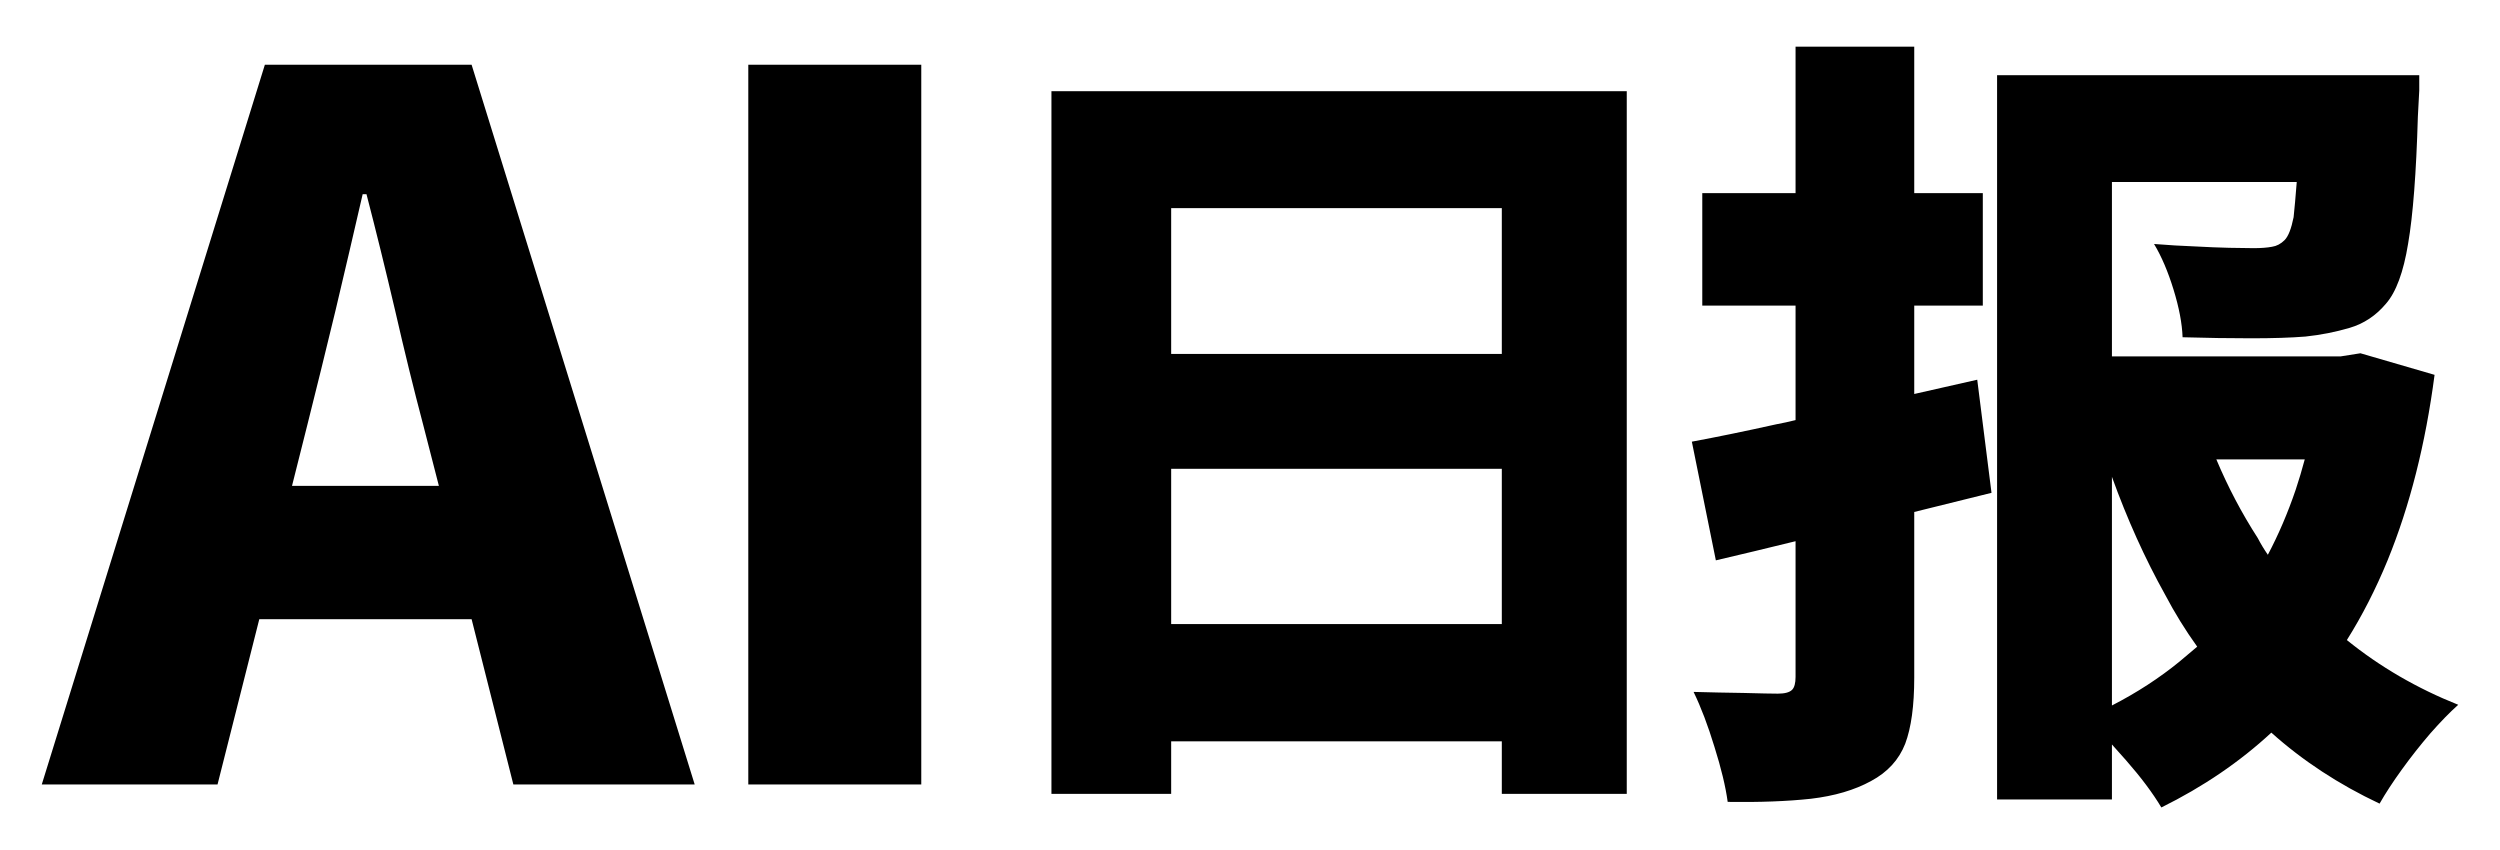
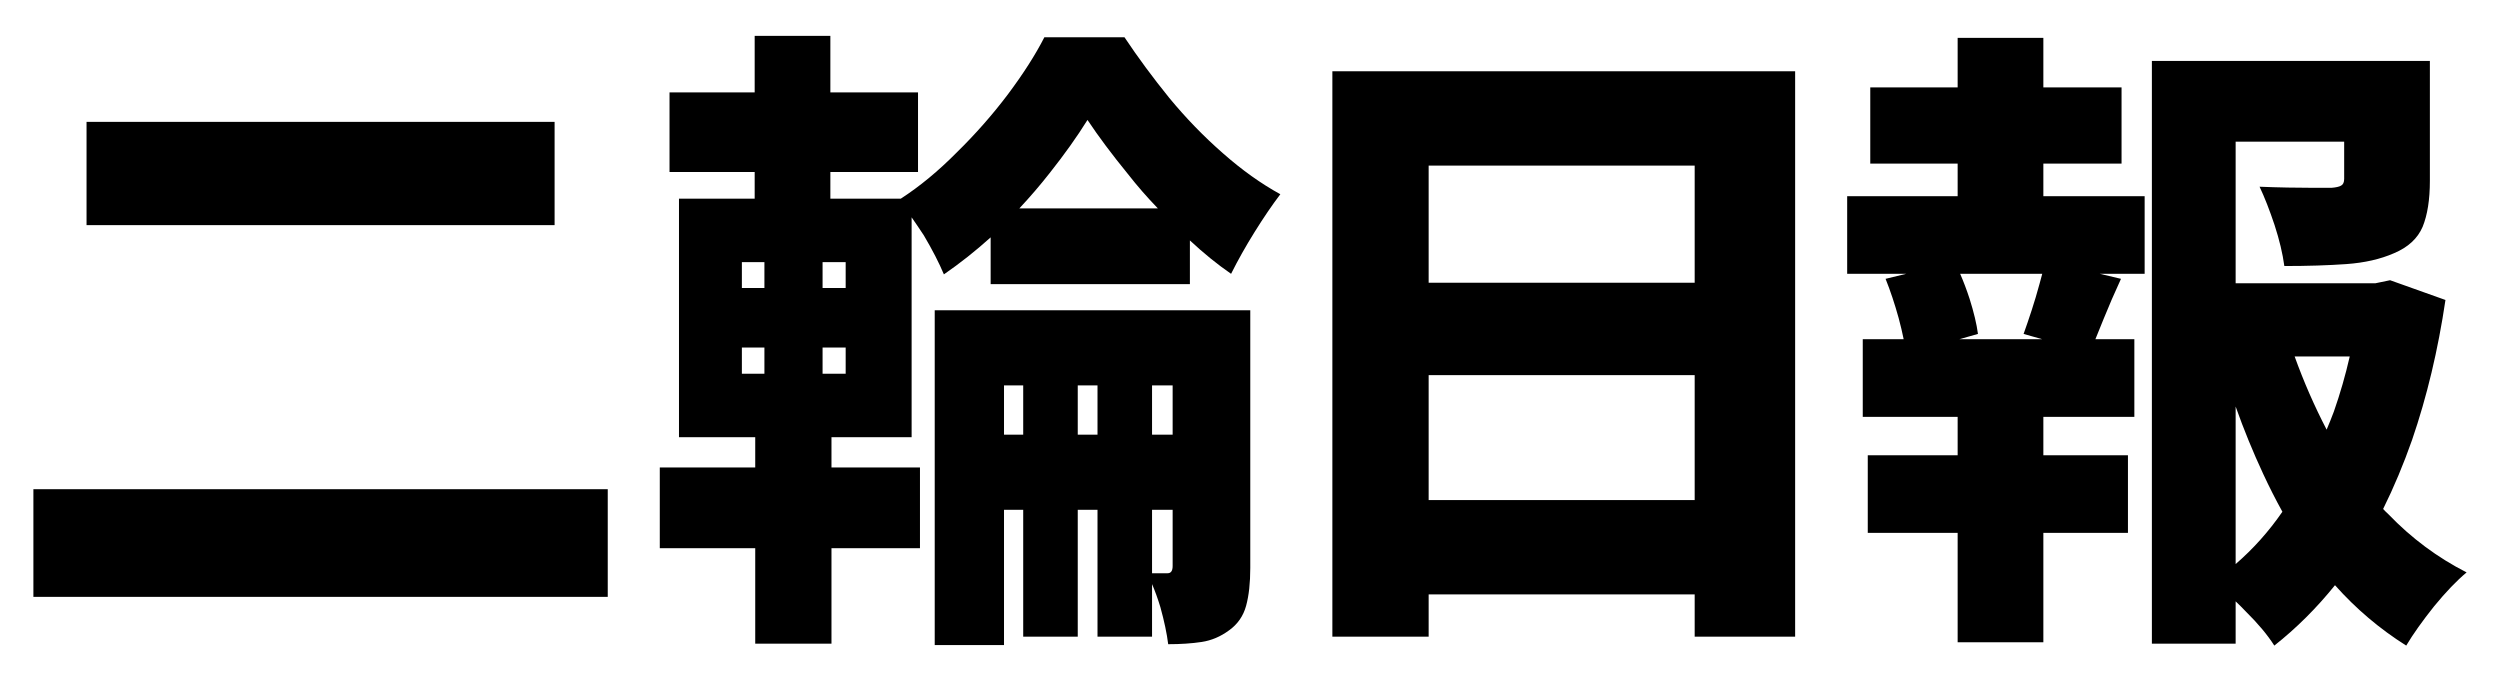
- <svg xmlns="http://www.w3.org/2000/svg" viewBox="0 -122.0 718.3 244.0">
-   <path id="accent" d="M62.5 103.4L12 103.4L76.1-103.4L135.5-103.4L199.6 103.4L147.5 103.4L135.5 55.9L74.5 55.9L62.5 103.4ZM83.9 17.6L126.1 17.6L121.6 0.1Q117.5-15.4 113.5-32.9Q109.4-50.4 105.3-66.2L105.3-66.2L104.2-66.2Q100.5-50.1 96.4-32.8Q92.2-15.4 88.3 0.1L88.3 0.1L83.9 17.6Z M264.7 103.4L215.0 103.4L215.0-103.4L264.7-103.4L264.7 103.4Z" />
-   <path id="ink" d="M302.1 106.1L302.1-95.8L467.4-95.8L467.4 106.1L431.5 106.1L431.5 91.0L336.5 91.0L336.5 106.1L302.1 106.1ZM336.5 57.3L431.5 57.3L431.5 12.7L336.5 12.7L336.5 57.3ZM336.5-20.3L431.5-20.3L431.5-62.2L336.5-62.2L336.5-20.3Z M573.8 107.7L573.8-100.4L695.1-100.4L695.1-96.0Q694.9-91.5 694.7-88.5L694.7-88.5Q694.0-64.2 691.9-52.0Q689.9-39.7 685.5-34.7Q681.2-29.6 675.1-27.8Q669.0-26.0 662.4-25.3L662.4-25.3Q656.2-24.8 646.8-24.8Q637.4-24.8 627.1-25.1L627.1-25.1Q626.9-31.0 624.5-38.8Q622.1-46.6 618.9-51.9L618.9-51.9Q625.1-51.4 630.6-51.2Q636.1-50.9 640.5-50.8Q645.0-50.7 647.5-50.7L647.5-50.7Q650.7-50.7 652.8-51.1Q654.8-51.4 656.4-53.0Q658.0-54.6 659.0-59.6L659.0-59.6Q659.4-63.3 659.9-69.7L659.9-69.7L606.8-69.7L606.8-19.6L672.5-19.6L678.2-20.5L699.5-14.3Q695.6 15.5 686.0 39.0L686.0 39.0Q680.9 51.4 674.3 61.9L674.3 61.9Q688.5 73.4 706.3 80.5L706.3 80.5Q702.7 83.7 698.3 88.7Q694.0 93.7 690.1 99.1Q686.2 104.5 683.7 108.9L683.7 108.9Q666.1 100.6 652.6 88.5L652.6 88.5Q639.0 101.1 621.0 110L621.0 110Q617.3 103.8 610.9 96.5L610.9 96.5Q608.8 94.2 606.8 91.9L606.8 91.9L606.8 107.7L573.8 107.7ZM493.0 39.0L486.1 4.9Q496.9 2.9 510.4-0.1L510.4-0.1Q513.1-0.6 515.9-1.3L515.9-1.3L515.9-34.2L489.1-34.2L489.1-66.5L515.9-66.5L515.9-108.6L550.0-108.6L550.0-66.5L569.7-66.5L569.7-34.2L550.0-34.2L550.0-8.8Q559.1-10.9 568.1-12.9L568.1-12.9L572.2 19.6Q561.2 22.3 550.0 25.1L550.0 25.1L550.0 72.7Q550.0 84.8 547.4 91.7Q544.7 98.6 537.6 102.4Q530.5 106.3 520.3 107.5Q510.2 108.6 496.4 108.4L496.4 108.4Q495.5 101.8 492.6 92.6Q489.8 83.4 486.6 76.8L486.6 76.8Q493.7 77.0 501.0 77.1Q508.3 77.3 510.8 77.3L510.8 77.3Q513.8 77.3 514.9 76.2Q515.9 75.2 515.9 72.5L515.9 72.5L515.9 33.5Q503.7 36.5 493.0 39.0L493.0 39.0ZM631.3 63.8L631.3 63.8Q626.2 56.7 622.1 48.9L622.1 48.9Q613.4 33.3 606.8 15.0L606.8 15.0L606.8 80.7Q617.5 75.2 626.2 68.1L626.2 68.1Q628.7 66.0 631.3 63.8ZM662.2 10.0L636.8 10.0Q641.8 21.9 648.7 32.6L648.7 32.6Q650.0 35.1 651.6 37.4L651.6 37.4Q656.2 28.7 659.6 18.7L659.6 18.7Q661.0 14.5 662.2 10.0L662.2 10.0Z" />
+ <svg xmlns="http://www.w3.org/2000/svg" viewBox="0 -122.0 898.4 244.0">
+   <path id="accent" d="M31.1-41.1L31.1-78.2L199.3-78.2L199.3-41.1L31.1-41.1ZM12 92.5L12 53.8L218.4 53.8L218.4 92.5L12 92.5Z M240.6-60.2L240.6-88.8L271.2-88.8L271.2-109.1L298.4-109.1L298.4-88.8L329.9-88.8L329.9-60.2L298.4-60.2L298.4-50.6L323.7-50.6Q333.9-57.2 343.8-67.2L343.8-67.2Q353.9-77.1 362.2-88.1Q370.5-99.2 375.3-108.6L375.3-108.6L404.1-108.6Q411.3-97.8 420.2-86.8Q429.2-75.9 439.5-66.9Q449.7-57.9 460.1-52.2L460.1-52.2Q455.7-46.4 450.9-38.7Q446.1-31.0 442.4-23.6L442.4-23.6Q435.0-28.7 427.6-35.6L427.6-35.6L427.6-19.9L356.0-19.9L356.0-36.7Q347.9-29.4 339.2-23.4L339.2-23.4Q336.6-29.6 332.0-37.4L332.0-37.4Q329.7-40.9 327.6-43.9L327.6-43.9L327.6 35.1L298.8 35.1L298.8 46.0L330.6 46.0L330.6 75.0L298.8 75.0L298.8 109.3L271.4 109.3L271.4 75.0L237.1 75.0L237.1 46.0L271.4 46.0L271.4 35.1L244.0 35.1L244.0-50.6L271.2-50.6L271.2-60.2L240.6-60.2ZM335.9 109.8L335.9-10.5L449.3-10.5L449.3 82.1Q449.3 90.2 447.8 95.7Q446.3 101.2 441.7 104.5L441.7 104.5Q437.1 107.9 431.8 108.7Q426.5 109.5 419.8 109.5L419.8 109.5Q419.1 103.8 417.0 96.2L417.0 96.2Q415.6 91.6 414.0 87.9L414.0 87.9L414.0 106.8L394.4 106.8L394.4 61.2L387.3 61.2L387.3 106.8L367.7 106.8L367.7 61.2L360.8 61.2L360.8 109.8L335.9 109.8ZM390.8-78.9L390.8-78.9Q385.2-69.9 377.2-59.8L377.2-59.8Q372.1-53.3 366.3-47.1L366.3-47.1L416.1-47.1Q410.3-53.1 405.3-59.5L405.3-59.5Q396.8-69.9 390.8-78.9ZM421.4 61.2L414.0 61.2L414.0 84.0Q415.2 84.0 416.6 84.0L416.6 84.0L419.6 84.0Q421.4 84.0 421.4 81.4L421.4 81.4L421.4 61.2ZM421.4 34.2L421.4 16.5L414.0 16.5L414.0 34.2L421.4 34.2ZM394.4 34.2L394.4 16.5L387.3 16.5L387.3 34.2L394.4 34.2ZM360.8 34.2L367.7 34.2L367.7 16.5L360.8 16.5L360.8 34.2ZM303.9 2.9L295.6 2.9L295.6 12.3L303.9 12.3L303.9 2.9ZM303.9-27.8L295.6-27.8L295.6-18.5L303.9-18.5L303.9-27.8ZM274.7 2.9L266.6 2.9L266.6 12.3L274.7 12.3L274.7 2.9ZM274.7-27.8L266.6-27.8L266.6-18.5L274.7-18.5L274.7-27.8Z" />
+   <path id="ink" d="M478.8 106.8L478.8-96.4L645.1-96.4L645.1 106.8L609.0 106.8L609.0 91.6L513.4 91.6L513.4 106.8L478.8 106.8ZM513.4 57.7L609.0 57.7L609.0 12.8L513.4 12.8L513.4 57.7ZM513.4-20.4L609.0-20.4L609.0-62.5L513.4-62.5L513.4-20.4Z M773.3 109.3L773.3-100.1L873.2-100.1L873.2-57.0Q873.2-46.9 870.6-40.5Q867.9-34.2 860.3-31.0L860.3-31.0Q853.0-27.8 843.2-27.1Q833.4-26.4 820.9-26.4L820.9-26.4Q820.0-33.1 817.4-41.1Q814.7-49.2 812.0-54.9L812.0-54.9Q816.8-54.7 822.1-54.6Q827.4-54.5 831.8-54.5L831.8-54.5L837.8-54.5Q840.3-54.7 841.3-55.3Q842.4-55.9 842.4-57.7L842.4-57.7L842.4-71.1L803.4-71.1L803.4-20.2L853.6-20.2L858.9-21.3L878.8-14.2Q874.8 12.8 866.8 36.1L866.8 36.1Q862.2 49.2 856.4 60.9L856.4 60.9Q857.3 61.9 858.3 62.8L858.3 62.8Q870.7 75.7 886.4 83.7L886.4 83.7Q881.1 88.1 874.7 95.9Q868.4 103.8 864.7 110.0L864.7 110.0Q850.4 101.0 839.1 88.3L839.1 88.3Q829.2 100.6 817.3 110.0L817.3 110.0Q813.6 104.2 807.1 97.8L807.1 97.8Q805.3 95.9 803.4 94.1L803.4 94.1L803.4 109.3L773.3 109.3ZM672.1-63.2L672.1-90.6L703.5-90.6L703.5-108.4L734.3-108.4L734.3-90.6L762.4-90.6L762.4-63.2L734.3-63.2L734.3-51.5L770.7-51.5L770.7-23.6L754.6-23.6L762.2-21.8Q758.7-14.2 756.0-7.5L756.0-7.5Q754.4-3.6 753.0-0.1L753.0-0.1L767.0-0.1L767.0 27.8L734.3 27.8L734.3 41.6L764.7 41.6L764.7 69.5L734.3 69.5L734.3 108.8L703.5 108.8L703.5 69.5L671.2 69.5L671.2 41.6L703.5 41.6L703.5 27.8L669.4 27.8L669.4-0.1L684.1-0.1Q683.4-3.6 682.3-7.7L682.3-7.7Q680.2-15.3 677.6-21.8L677.6-21.8L685.0-23.6L663.8-23.6L663.8-51.5L703.5-51.5L703.5-63.2L672.1-63.2ZM710.8-2.0L704.1-0.1L733.9-0.1L727.2-2.0Q728.6-5.9 730.1-10.5Q731.6-15.1 732.9-19.9L732.9-19.9Q733.4-21.8 733.9-23.6L733.9-23.6L704.4-23.6Q706.2-19.5 707.8-14.6L707.8-14.6Q710.1-7.3 710.8-2.0L710.8-2.0ZM820.2 61.9L820.2 61.9Q816.6 55.4 813.3 48.3L813.3 48.3Q807.8 36.5 803.4 24.1L803.4 24.1L803.4 80.7Q812.9 72.5 820.2 61.9ZM844.4 6.1L824.6 6.1Q829.5 19.7 836.1 32.4L836.1 32.4Q837.5 29.1 838.7 25.9L838.7 25.9Q842.1 16.2 844.4 6.1L844.4 6.1Z" />
</svg>
